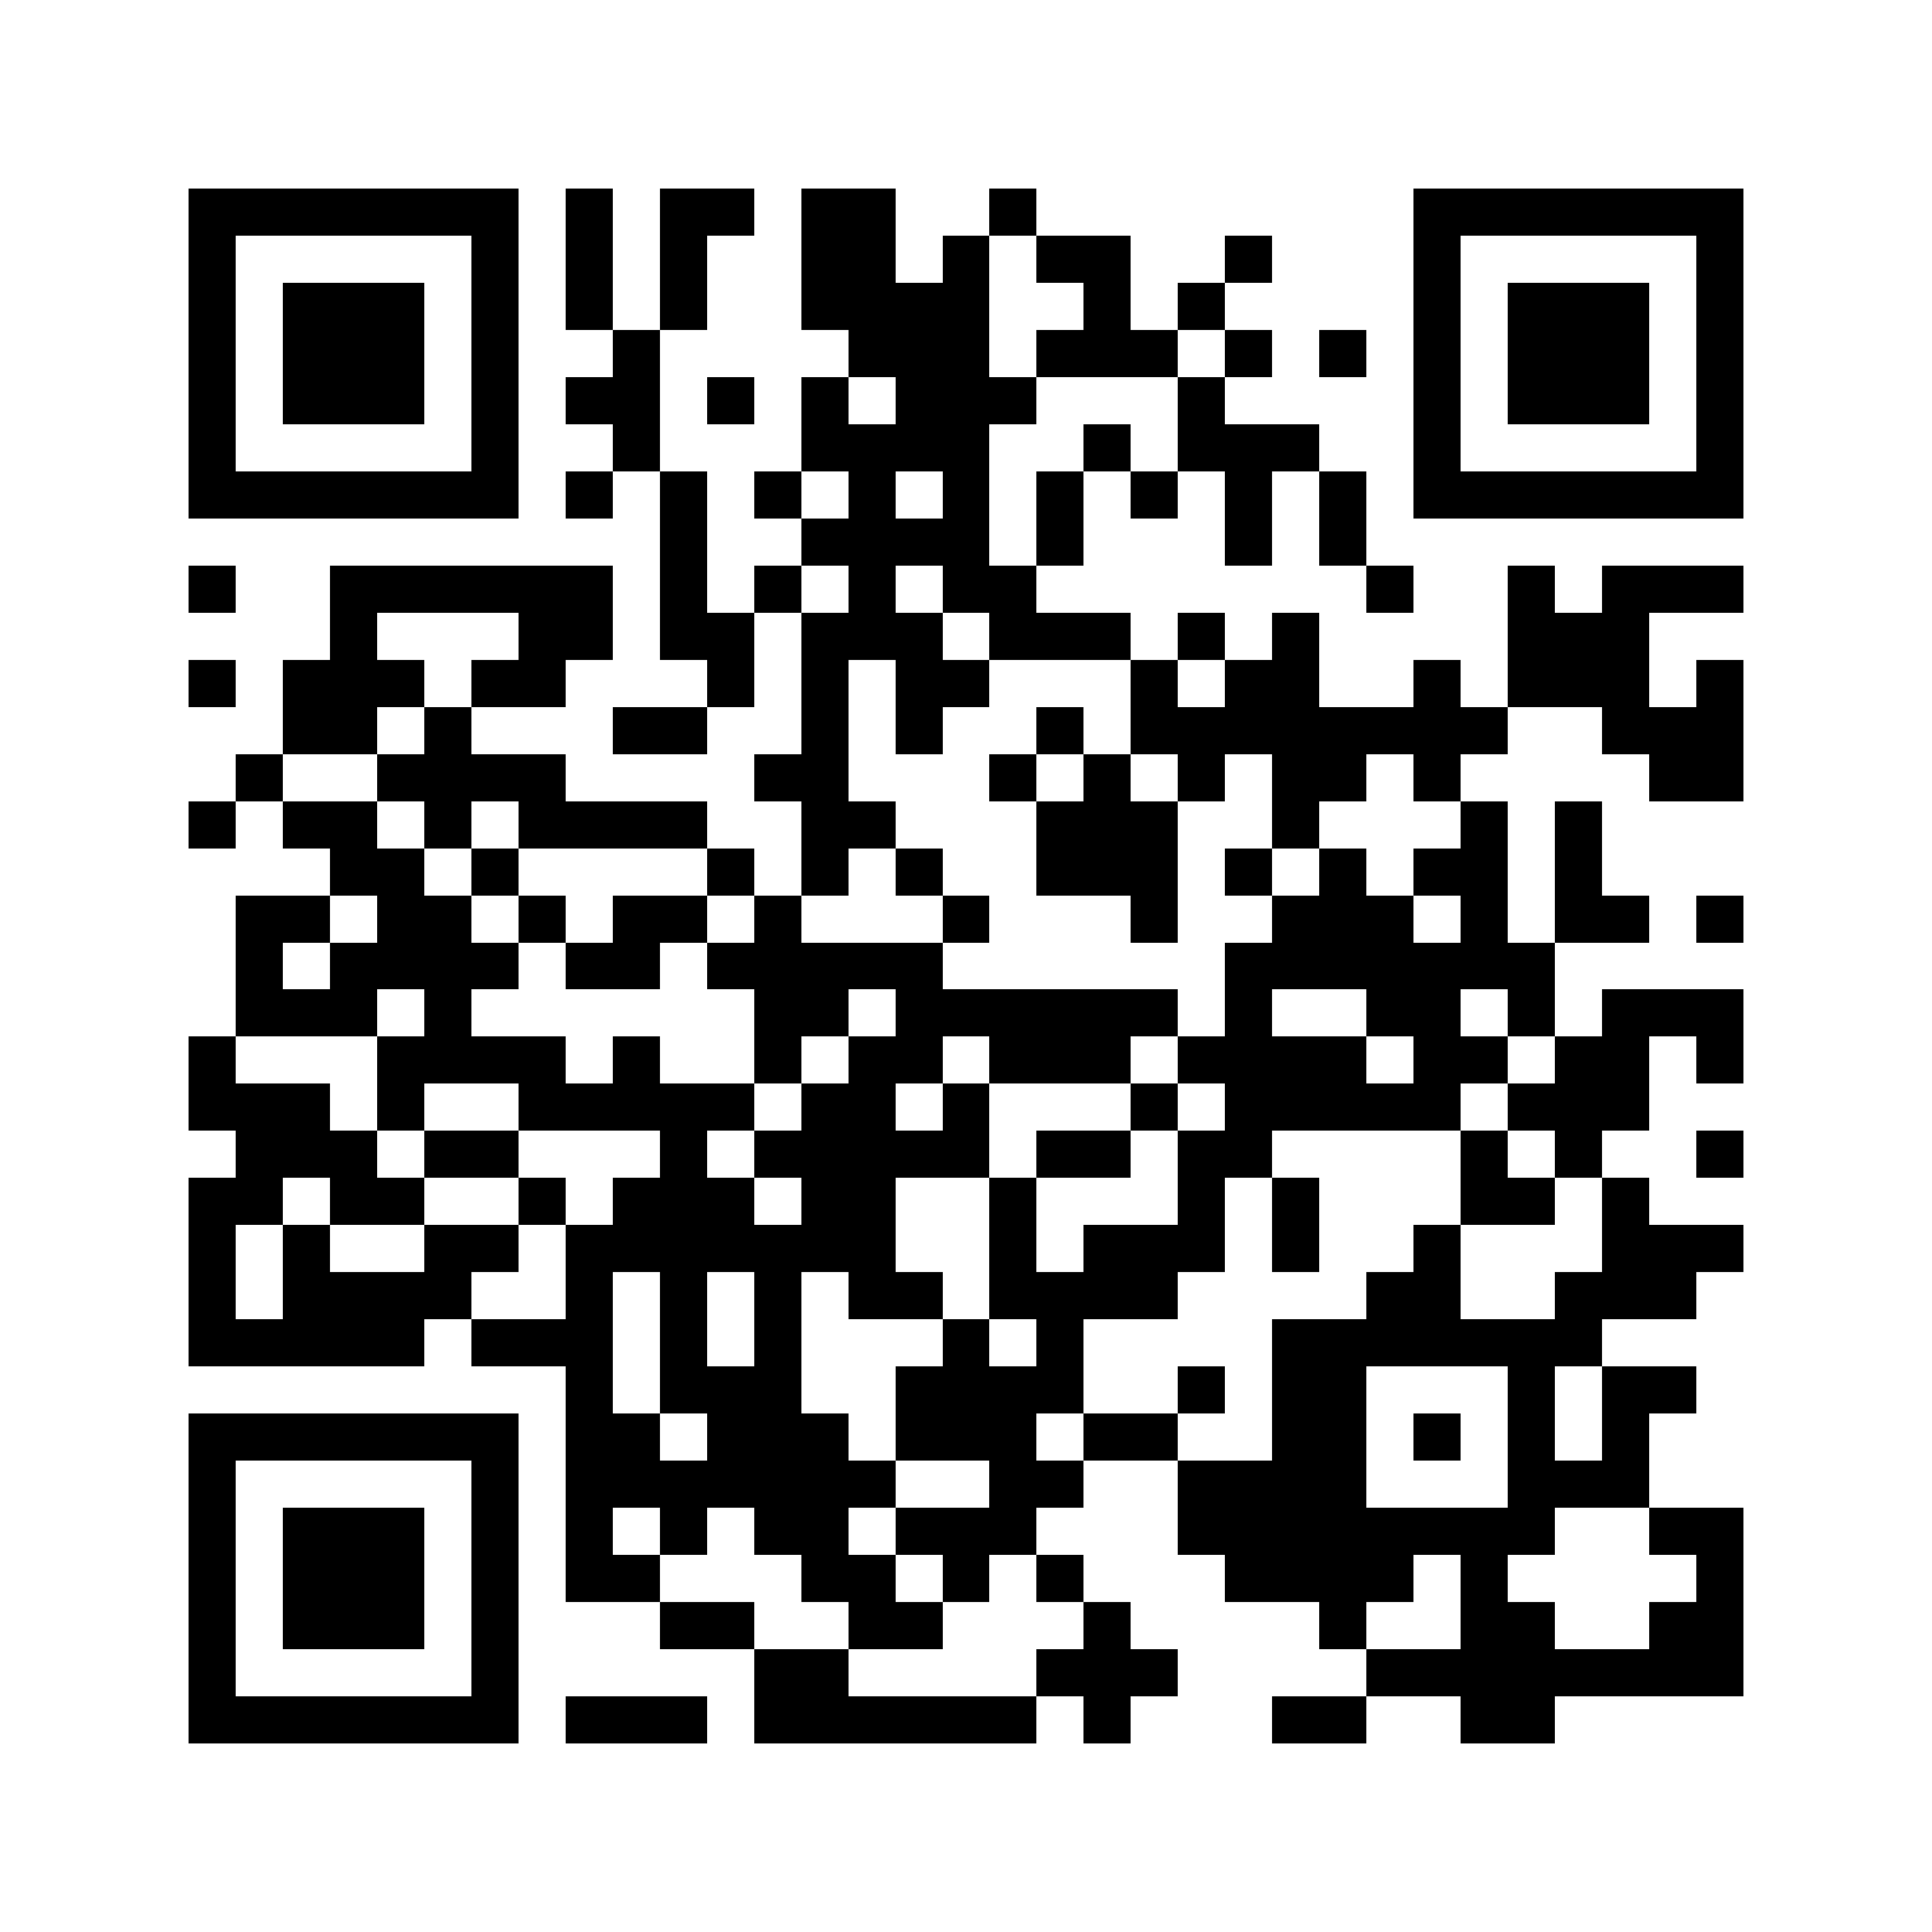
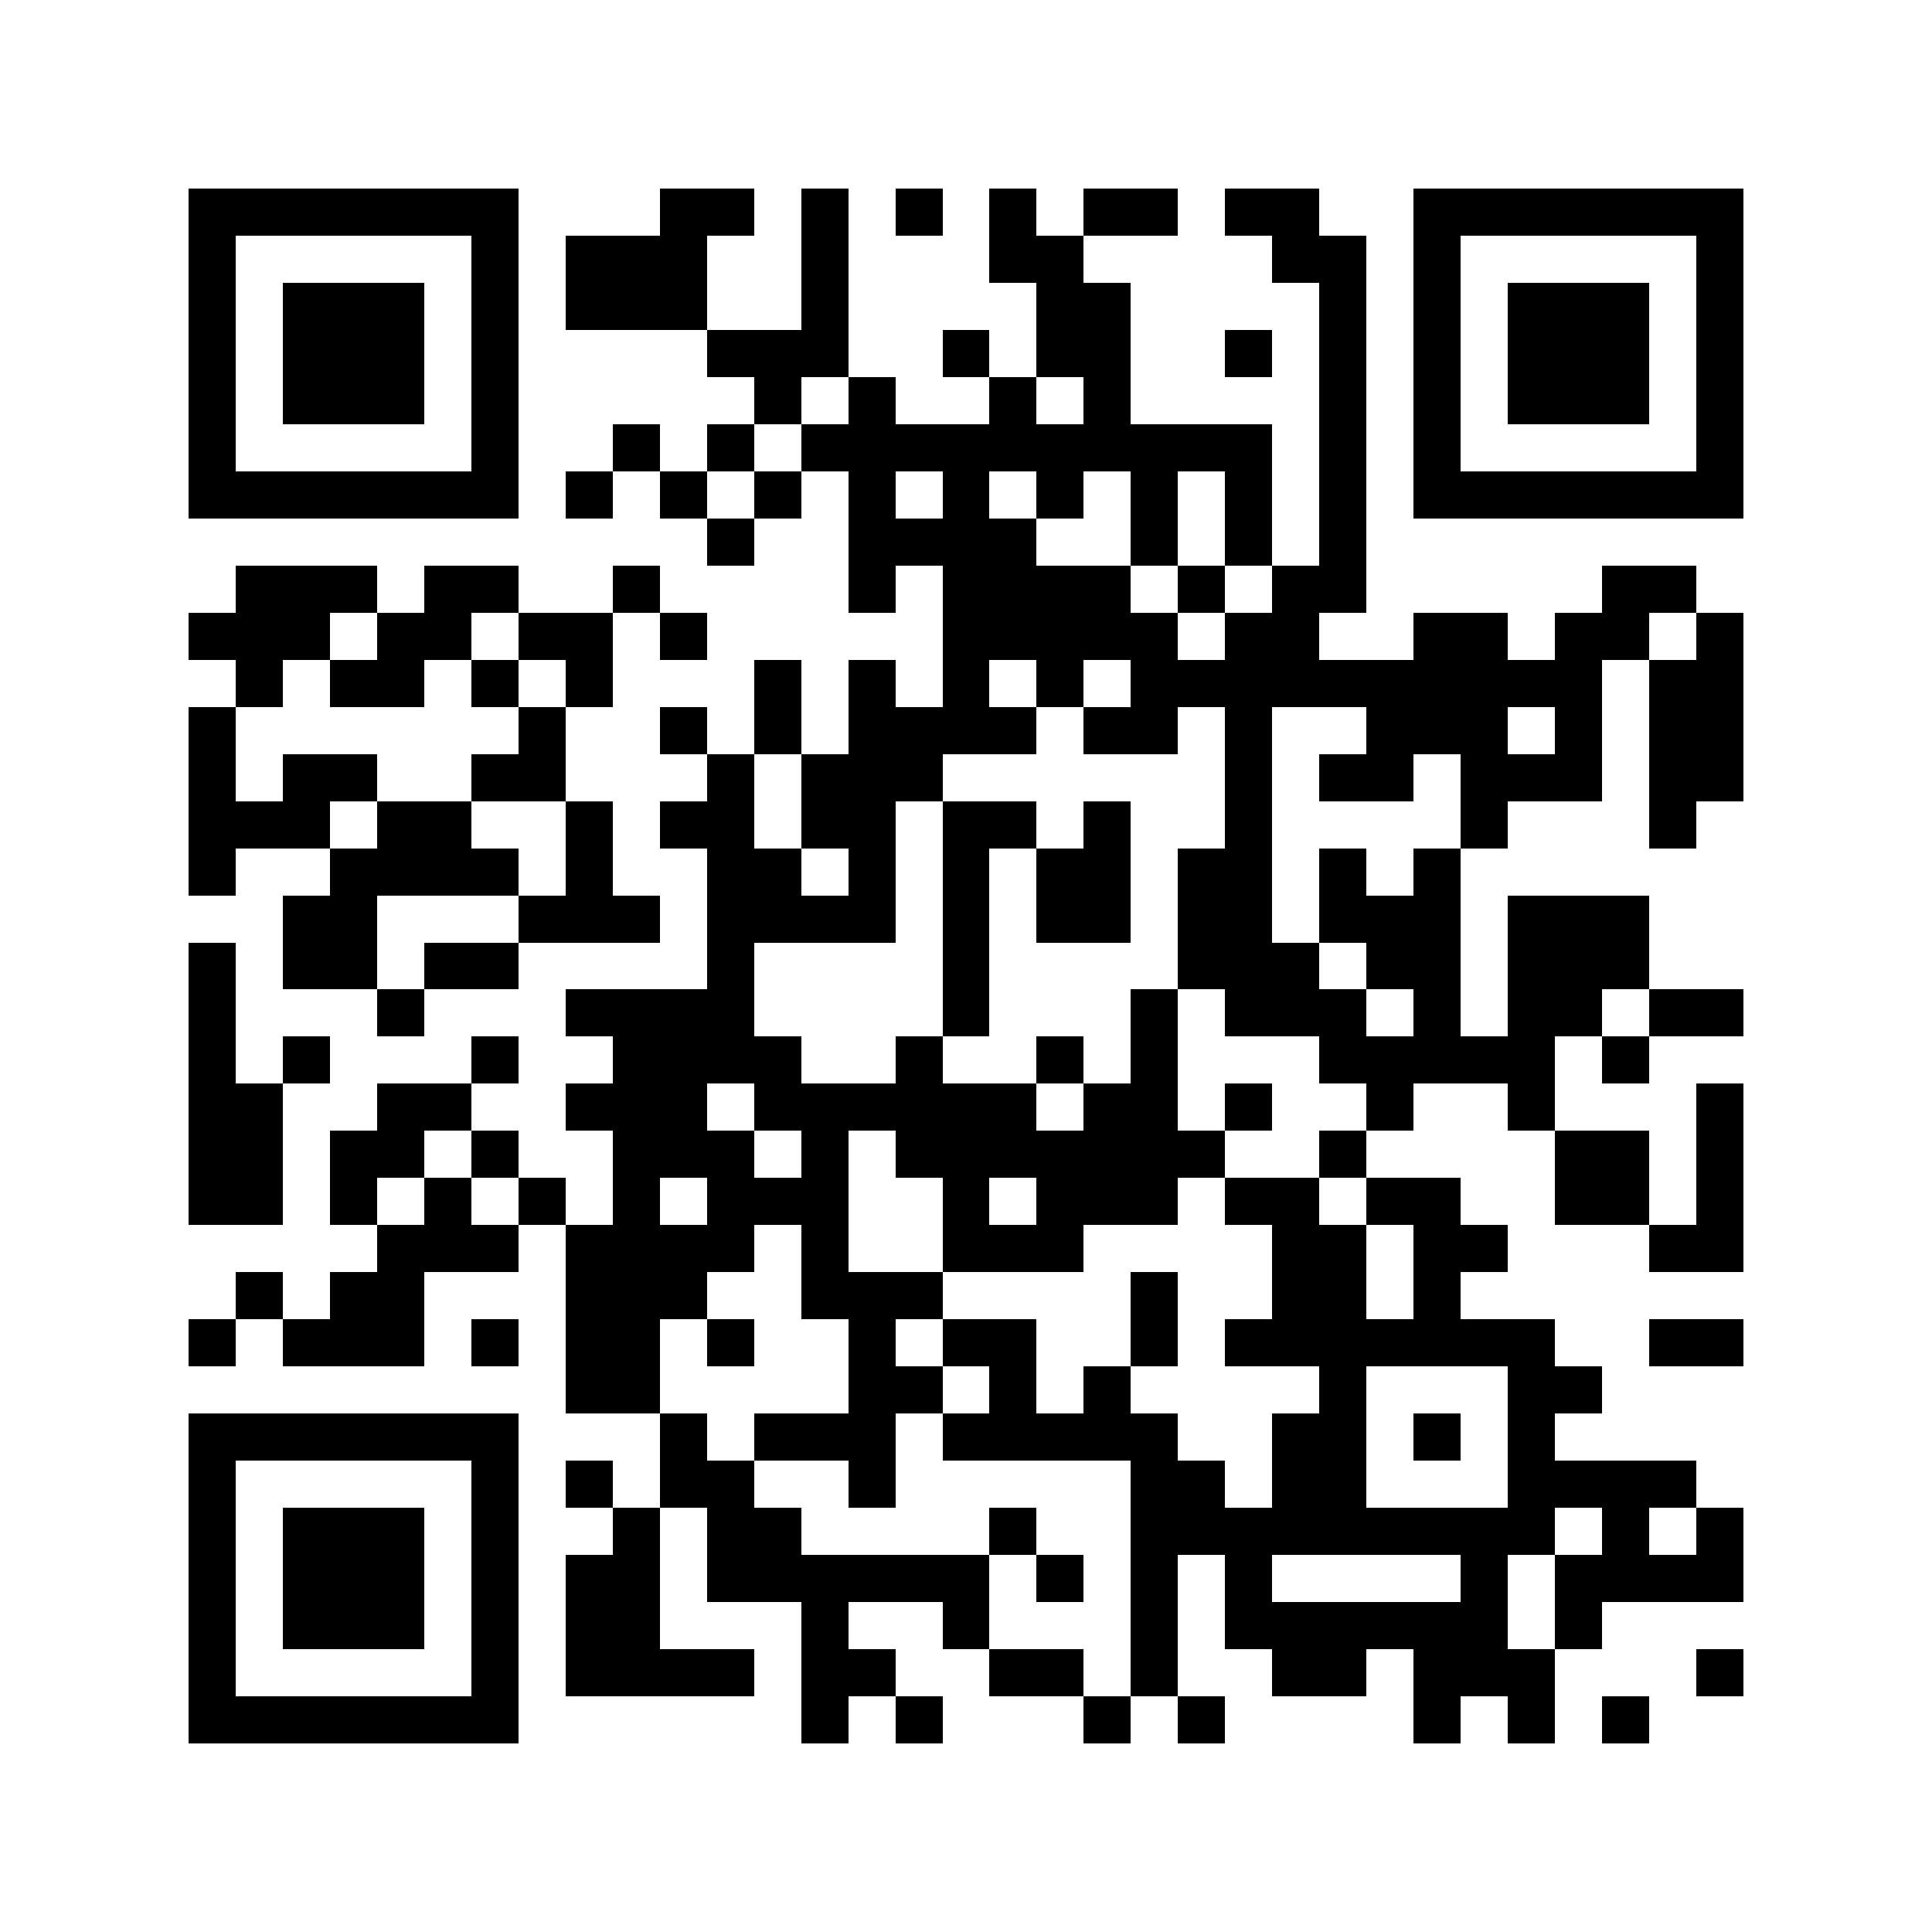
<svg xmlns="http://www.w3.org/2000/svg" viewBox="0 0 41 41" shape-rendering="crispEdges">
  <path fill="#ffffff" d="M0 0h41v41H0z" />
-   <path stroke="#000000" d="M4 4.5h7m1 0h1m1 0h2m1 0h2m2 0h1m8 0h7M4 5.5h1m5 0h1m1 0h1m1 0h1m2 0h2m1 0h1m1 0h2m2 0h1m3 0h1m5 0h1M4 6.5h1m1 0h3m1 0h1m1 0h1m1 0h1m2 0h4m2 0h1m1 0h1m4 0h1m1 0h3m1 0h1M4 7.5h1m1 0h3m1 0h1m2 0h1m4 0h3m1 0h3m1 0h1m1 0h1m1 0h1m1 0h3m1 0h1M4 8.5h1m1 0h3m1 0h1m1 0h2m1 0h1m1 0h1m1 0h3m3 0h1m4 0h1m1 0h3m1 0h1M4 9.5h1m5 0h1m2 0h1m3 0h4m2 0h1m1 0h3m2 0h1m5 0h1M4 10.5h7m1 0h1m1 0h1m1 0h1m1 0h1m1 0h1m1 0h1m1 0h1m1 0h1m1 0h1m1 0h7M14 11.5h1m2 0h4m1 0h1m3 0h1m1 0h1M4 12.5h1m2 0h6m1 0h1m1 0h1m1 0h1m1 0h2m7 0h1m2 0h1m1 0h3M7 13.5h1m3 0h2m1 0h2m1 0h3m1 0h3m1 0h1m1 0h1m4 0h3M4 14.5h1m1 0h3m1 0h2m3 0h1m1 0h1m1 0h2m3 0h1m1 0h2m2 0h1m1 0h3m1 0h1M6 15.5h2m1 0h1m3 0h2m2 0h1m1 0h1m2 0h1m1 0h8m2 0h3M5 16.5h1m2 0h4m4 0h2m3 0h1m1 0h1m1 0h1m1 0h2m1 0h1m4 0h2M4 17.5h1m1 0h2m1 0h1m1 0h4m2 0h2m3 0h3m2 0h1m3 0h1m1 0h1M7 18.5h2m1 0h1m4 0h1m1 0h1m1 0h1m2 0h3m1 0h1m1 0h1m1 0h2m1 0h1M5 19.5h2m1 0h2m1 0h1m1 0h2m1 0h1m3 0h1m3 0h1m2 0h3m1 0h1m1 0h2m1 0h1M5 20.5h1m1 0h4m1 0h2m1 0h5m6 0h7M5 21.5h3m1 0h1m6 0h2m1 0h6m1 0h1m2 0h2m1 0h1m1 0h3M4 22.5h1m3 0h4m1 0h1m2 0h1m1 0h2m1 0h3m1 0h4m1 0h2m1 0h2m1 0h1M4 23.5h3m1 0h1m2 0h5m1 0h2m1 0h1m3 0h1m1 0h5m1 0h3M5 24.5h3m1 0h2m3 0h1m1 0h5m1 0h2m1 0h2m4 0h1m1 0h1m2 0h1M4 25.5h2m1 0h2m2 0h1m1 0h3m1 0h2m2 0h1m3 0h1m1 0h1m3 0h2m1 0h1M4 26.5h1m1 0h1m2 0h2m1 0h7m2 0h1m1 0h3m1 0h1m2 0h1m3 0h3M4 27.5h1m1 0h4m2 0h1m1 0h1m1 0h1m1 0h2m1 0h4m4 0h2m2 0h3M4 28.5h5m1 0h3m1 0h1m1 0h1m3 0h1m1 0h1m4 0h7M12 29.5h1m1 0h3m2 0h4m2 0h1m1 0h2m3 0h1m1 0h2M4 30.5h7m1 0h2m1 0h3m1 0h3m1 0h2m2 0h2m1 0h1m1 0h1m1 0h1M4 31.5h1m5 0h1m1 0h7m2 0h2m2 0h4m3 0h3M4 32.5h1m1 0h3m1 0h1m1 0h1m1 0h1m1 0h2m1 0h3m3 0h8m2 0h2M4 33.5h1m1 0h3m1 0h1m1 0h2m3 0h2m1 0h1m1 0h1m3 0h4m1 0h1m4 0h1M4 34.5h1m1 0h3m1 0h1m3 0h2m2 0h2m3 0h1m4 0h1m2 0h2m2 0h2M4 35.5h1m5 0h1m5 0h2m4 0h3m4 0h8M4 36.5h7m1 0h3m1 0h6m1 0h1m3 0h2m2 0h2" />
+   <path stroke="#000000" d="M4 4.5h7m3 0h2m1 0h1m1 0h1m1 0h1m1 0h2m1 0h2m2 0h7M4 5.5h1m5 0h1m1 0h3m2 0h1m3 0h2m4 0h2m1 0h1m5 0h1M4 6.5h1m1 0h3m1 0h1m1 0h3m2 0h1m4 0h2m4 0h1m1 0h1m1 0h3m1 0h1M4 7.5h1m1 0h3m1 0h1m4 0h3m2 0h1m1 0h2m2 0h1m1 0h1m1 0h1m1 0h3m1 0h1M4 8.5h1m1 0h3m1 0h1m5 0h1m1 0h1m2 0h1m1 0h1m4 0h1m1 0h1m1 0h3m1 0h1M4 9.5h1m5 0h1m2 0h1m1 0h1m1 0h10m1 0h1m1 0h1m5 0h1M4 10.5h7m1 0h1m1 0h1m1 0h1m1 0h1m1 0h1m1 0h1m1 0h1m1 0h1m1 0h1m1 0h7M15 11.5h1m2 0h4m2 0h1m1 0h1m1 0h1M5 12.5h3m1 0h2m2 0h1m4 0h1m1 0h4m1 0h1m1 0h2m5 0h2M4 13.5h3m1 0h2m1 0h2m1 0h1m5 0h5m1 0h2m2 0h2m1 0h2m1 0h1M5 14.5h1m1 0h2m1 0h1m1 0h1m3 0h1m1 0h1m1 0h1m1 0h1m1 0h10m1 0h2M4 15.5h1m6 0h1m2 0h1m1 0h1m1 0h4m1 0h2m1 0h1m2 0h3m1 0h1m1 0h2M4 16.5h1m1 0h2m2 0h2m3 0h1m1 0h3m6 0h1m1 0h2m1 0h3m1 0h2M4 17.5h3m1 0h2m2 0h1m1 0h2m1 0h2m1 0h2m1 0h1m2 0h1m4 0h1m3 0h1M4 18.5h1m2 0h4m1 0h1m2 0h2m1 0h1m1 0h1m1 0h2m1 0h2m1 0h1m1 0h1M6 19.5h2m3 0h3m1 0h4m1 0h1m1 0h2m1 0h2m1 0h3m1 0h3M4 20.5h1m1 0h2m1 0h2m4 0h1m4 0h1m4 0h3m1 0h2m1 0h3M4 21.5h1m3 0h1m3 0h4m4 0h1m3 0h1m1 0h3m1 0h1m1 0h2m1 0h2M4 22.5h1m1 0h1m3 0h1m2 0h4m2 0h1m2 0h1m1 0h1m3 0h5m1 0h1M4 23.5h2m2 0h2m2 0h3m1 0h6m1 0h2m1 0h1m2 0h1m2 0h1m3 0h1M4 24.5h2m1 0h2m1 0h1m2 0h3m1 0h1m1 0h7m2 0h1m4 0h2m1 0h1M4 25.5h2m1 0h1m1 0h1m1 0h1m1 0h1m1 0h3m2 0h1m1 0h3m1 0h2m1 0h2m2 0h2m1 0h1M8 26.5h3m1 0h4m1 0h1m2 0h3m4 0h2m1 0h2m3 0h2M5 27.5h1m1 0h2m3 0h3m2 0h3m4 0h1m2 0h2m1 0h1M4 28.5h1m1 0h3m1 0h1m1 0h2m1 0h1m2 0h1m1 0h2m2 0h1m1 0h7m2 0h2M12 29.5h2m4 0h2m1 0h1m1 0h1m4 0h1m3 0h2M4 30.5h7m3 0h1m1 0h3m1 0h5m2 0h2m1 0h1m1 0h1M4 31.5h1m5 0h1m1 0h1m1 0h2m2 0h1m5 0h2m1 0h2m3 0h4M4 32.5h1m1 0h3m1 0h1m2 0h1m1 0h2m4 0h1m2 0h9m1 0h1m1 0h1M4 33.5h1m1 0h3m1 0h1m1 0h2m1 0h6m1 0h1m1 0h1m1 0h1m4 0h1m1 0h4M4 34.5h1m1 0h3m1 0h1m1 0h2m3 0h1m2 0h1m3 0h1m1 0h6m1 0h1M4 35.5h1m5 0h1m1 0h4m1 0h2m2 0h2m1 0h1m2 0h2m1 0h3m3 0h1M4 36.5h7m6 0h1m1 0h1m3 0h1m1 0h1m4 0h1m1 0h1m1 0h1" />
</svg>
